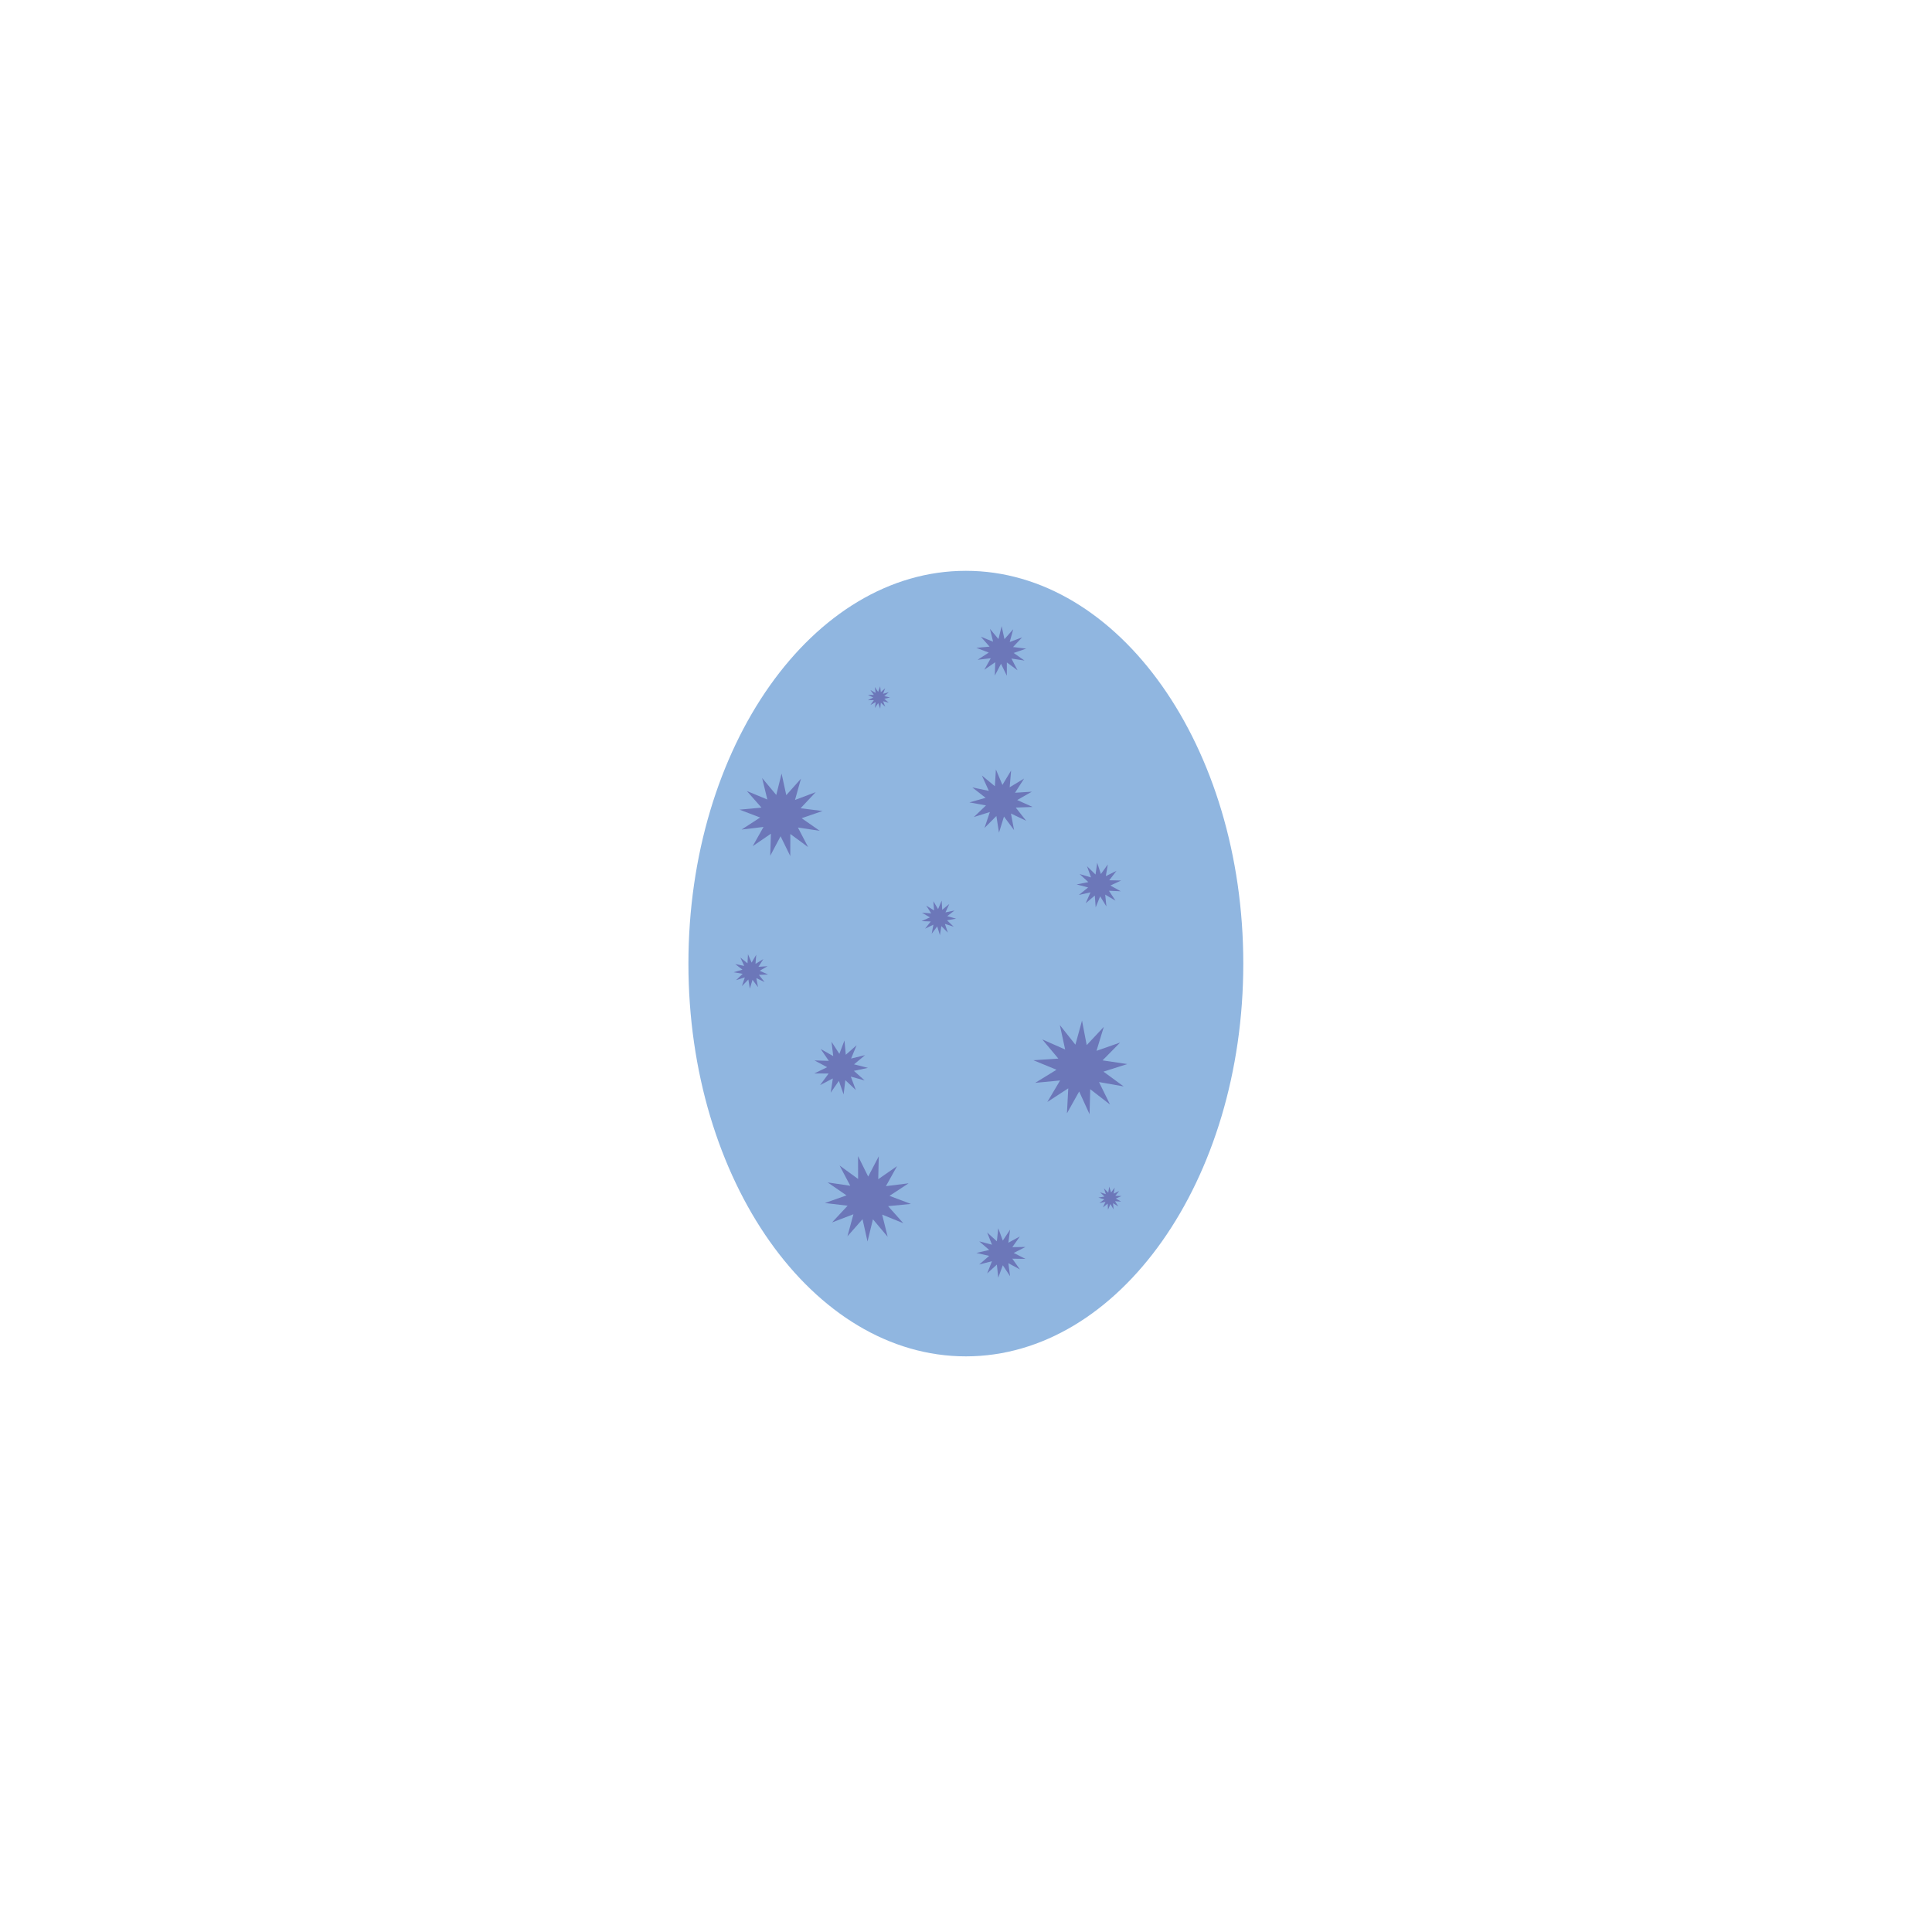
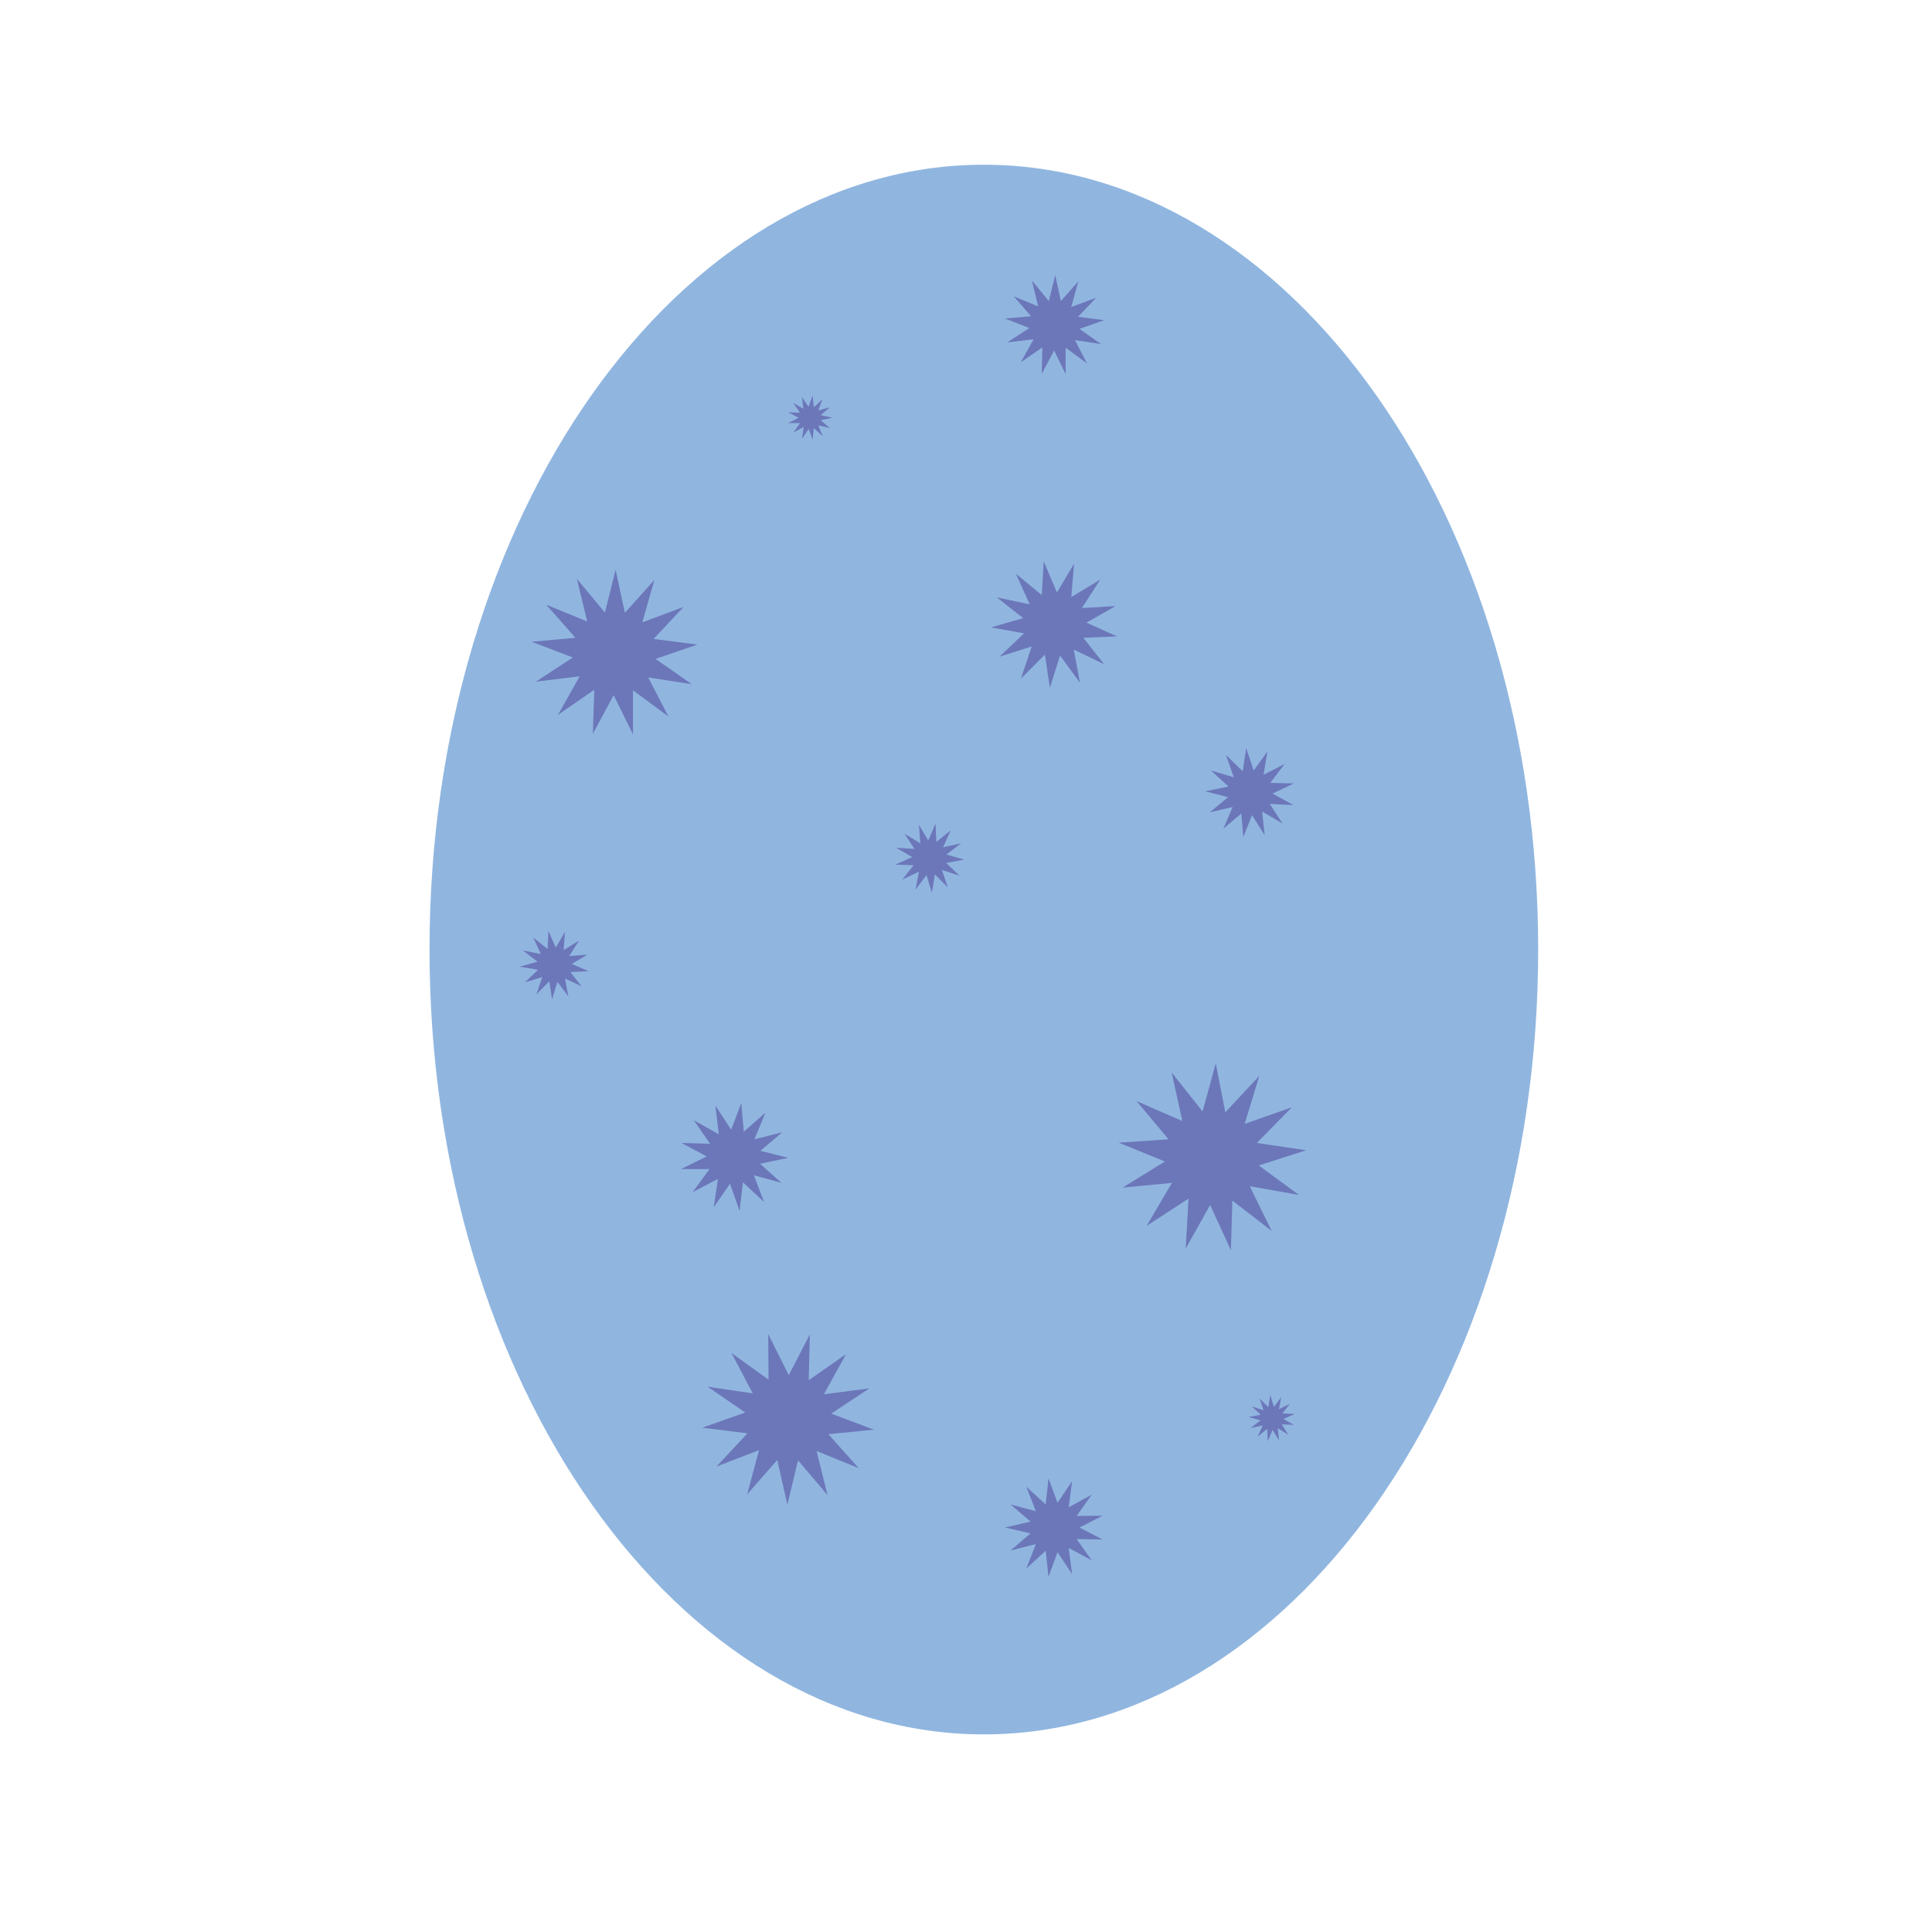
- <svg xmlns="http://www.w3.org/2000/svg" version="1.0" id="Layer_1" x="0px" y="0px" viewBox="0 0 400 400" style="enable-background:new 0 0 400 400;" xml:space="preserve">
+ <svg xmlns="http://www.w3.org/2000/svg" version="1.1" id="Layer_1" x="0px" y="0px" viewBox="0 0 687.3 687.3" style="enable-background:new 0 0 687.3 687.3;" xml:space="preserve">
  <style type="text/css">
	.st0{fill:#90B6E0;}
	.st1{fill:#6C77B9;}
</style>
  <g id="E-Plesiosaurus">
-     <ellipse class="st0" cx="199.97" cy="199.5" rx="57.44" ry="81.32" />
-     <polygon class="st1" points="167.31,175.38 163.63,172.67 163.62,177.24 161.61,173.14 159.47,177.18 159.61,172.61 155.84,175.19    158.08,171.21 153.54,171.75 157.38,169.26 153.11,167.63 157.66,167.21 154.64,163.78 158.87,165.53 157.79,161.08 160.72,164.59    161.82,160.16 162.79,164.63 165.83,161.22 164.6,165.62 168.88,164.01 165.75,167.34 170.29,167.91 165.97,169.4 169.72,172.01    165.2,171.33  " />
-     <polygon class="st1" points="229.82,228.68 225.72,225.51 225.58,230.69 223.43,225.98 220.9,230.5 221.17,225.33 216.84,228.15    219.48,223.7 214.33,224.19 218.74,221.48 213.95,219.51 219.12,219.17 215.79,215.2 220.53,217.29 219.43,212.23 222.65,216.29    224.02,211.3 224.99,216.38 228.53,212.6 227.02,217.56 231.91,215.85 228.27,219.54 233.39,220.3 228.46,221.87 232.64,224.93    227.54,224.03  " />
-     <polygon class="st1" points="179.7,221.09 176.79,221.71 179.01,223.69 176.15,222.9 177.19,225.68 175.02,223.64 174.66,226.59    173.68,223.78 171.99,226.22 172.43,223.28 169.79,224.66 171.56,222.26 168.58,222.25 171.26,220.95 168.63,219.55 171.6,219.64    169.92,217.19 172.51,218.65 172.16,215.69 173.78,218.19 174.84,215.41 175.11,218.38 177.35,216.41 176.21,219.16 179.1,218.46    176.82,220.36  " />
-     <polygon class="st1" points="210.67,138.78 208.46,137.15 208.45,139.9 207.25,137.43 205.97,139.86 206.05,137.11 203.79,138.66    205.13,136.28 202.41,136.6 204.71,135.11 202.15,134.13 204.88,133.88 203.07,131.82 205.61,132.86 204.96,130.2 206.72,132.31    207.38,129.64 207.96,132.33 209.78,130.28 209.05,132.92 211.62,131.96 209.74,133.96 212.46,134.29 209.87,135.19 212.12,136.76    209.41,136.35  " />
-     <polygon class="st1" points="212.46,169.94 209.31,168.43 209.95,171.86 207.86,169.06 206.83,172.39 206.29,168.95 203.83,171.42    204.94,168.12 201.62,169.16 204.14,166.75 200.71,166.13 204.06,165.18 201.31,163.03 204.73,163.74 203.29,160.56 205.98,162.78    206.19,159.3 207.54,162.51 209.34,159.52 209.04,163 212.03,161.19 210.15,164.13 213.63,163.91 210.6,165.64 213.79,167.07    210.3,167.2  " />
-     <polygon class="st1" points="191.53,192.27 192.71,190.78 190.8,190.71 192.54,189.93 190.89,188.98 192.79,189.1 191.77,187.5    193.39,188.49 193.24,186.59 194.22,188.22 194.96,186.47 195.07,188.37 196.54,187.16 195.75,188.9 197.62,188.51 196.11,189.68    197.94,190.2 196.07,190.54 197.45,191.86 195.63,191.28 196.24,193.09 194.9,191.74 194.6,193.62 194.04,191.8 192.9,193.32    193.25,191.45  " />
-     <polygon class="st1" points="187.02,253.25 182.64,251.47 183.78,256.06 180.73,252.44 179.61,257.04 178.58,252.42 175.45,255.97    176.69,251.4 172.27,253.09 175.49,249.63 170.79,249.07 175.26,247.49 171.36,244.81 176.04,245.5 173.83,241.31 177.66,244.09    177.65,239.36 179.75,243.6 181.94,239.4 181.83,244.14 185.72,241.44 183.42,245.58 188.12,244.99 184.16,247.59 188.59,249.26    183.87,249.72  " />
-     <polygon class="st1" points="202.15,259.41 204.8,258.79 202.74,257.01 205.38,257.7 204.38,255.17 206.39,257 206.68,254.29    207.62,256.85 209.13,254.59 208.77,257.29 211.16,255.99 209.59,258.21 212.31,258.17 209.88,259.41 212.31,260.64 209.59,260.6    211.16,262.82 208.77,261.53 209.13,264.23 207.62,261.96 206.68,264.52 206.39,261.82 204.38,263.65 205.38,261.12 202.74,261.8    204.8,260.02  " />
-     <polygon class="st1" points="230.95,186.47 228.82,185.22 229.07,187.67 227.77,185.58 226.85,187.86 226.67,185.41 224.79,187    225.77,184.75 223.37,185.29 225.29,183.74 222.91,183.11 225.33,182.63 223.52,180.96 225.88,181.66 225.05,179.34 226.82,181.06    227.16,178.63 227.93,180.96 229.36,178.97 228.95,181.39 231.16,180.3 229.66,182.25 232.12,182.3 229.89,183.34 232.05,184.53    229.59,184.42  " />
-     <polygon class="st1" points="179.7,144.97 180.79,144.41 179.7,143.86 180.92,143.87 180.21,142.87 181.29,143.46 181.12,142.24    181.81,143.26 182.23,142.1 182.36,143.32 183.27,142.49 182.82,143.64 184.01,143.32 183.08,144.13 184.28,144.4 183.08,144.68    184.01,145.48 182.83,145.18 183.28,146.32 182.37,145.49 182.24,146.71 181.82,145.56 181.14,146.58 181.3,145.37 180.22,145.95    180.93,144.95  " />
-     <polygon class="st1" points="158.3,203.32 156.59,202.51 156.94,204.38 155.8,202.86 155.25,204.68 154.94,202.8 153.61,204.16    154.21,202.36 152.4,202.93 153.77,201.62 151.9,201.29 153.72,200.76 152.22,199.6 154.08,199.98 153.29,198.25 154.76,199.45    154.86,197.56 155.61,199.3 156.57,197.67 156.42,199.56 158.04,198.57 157.03,200.17 158.92,200.04 157.28,200.99 159.02,201.76    157.12,201.84  " />
-     <polygon class="st1" points="232.12,248.78 230.85,248.7 231.53,249.78 230.45,249.11 230.55,250.38 229.9,249.28 229.4,250.45    229.33,249.18 228.35,249.99 228.88,248.83 227.63,249.08 228.64,248.31 227.41,247.95 228.67,247.73 227.75,246.85 228.96,247.24    228.56,246.03 229.45,246.93 229.66,245.68 230.03,246.9 230.79,245.88 230.56,247.13 231.71,246.59 230.91,247.58 232.19,247.63    231.02,248.15  " />
+     <ellipse class="st0" cx="350" cy="337.8" rx="197.2" ry="279.2" />
+     <polygon class="st1" points="237.8,254.9 225.2,245.6 225.2,261.3 218.3,247.3 210.9,261.1 211.4,245.4 198.5,254.3 206.2,240.6    190.6,242.5 203.8,233.9 189.1,228.3 204.7,226.9 194.3,215.1 208.9,221.1 205.2,205.9 215.2,217.9 219,202.7 222.3,218    232.8,206.3 228.5,221.4 243.2,215.9 232.5,227.3 248.1,229.3 233.2,234.4 246.1,243.4 230.6,241  " />
+     <polygon class="st1" points="452.4,437.9 438.4,427.1 437.9,444.8 430.5,428.7 421.8,444.2 422.8,426.4 407.9,436.1 416.9,420.8    399.3,422.5 414.4,413.2 398,406.5 415.7,405.3 404.3,391.7 420.6,398.8 416.8,381.5 427.8,395.4 432.5,378.3 435.9,395.7    448,382.7 442.8,399.8 459.6,393.9 447.1,406.6 464.7,409.2 447.8,414.6 462.1,425.1 444.6,422  " />
+     <polygon class="st1" points="280.4,411.9 270.4,414 278,420.8 268.2,418.1 271.8,427.6 264.3,420.6 263.1,430.8 259.7,421.1    253.9,429.5 255.4,419.4 246.4,424.1 252.4,415.9 242.2,415.9 251.4,411.4 242.4,406.6 252.6,406.9 246.8,398.5 255.7,403.5    254.5,393.3 260.1,401.9 263.7,392.4 264.6,402.6 272.3,395.8 268.4,405.3 278.3,402.8 270.5,409.4  " />
+     <polygon class="st1" points="386.7,129.3 379.1,123.7 379.1,133.1 375,124.7 370.6,133 370.8,123.6 363.1,128.9 367.7,120.7    358.3,121.8 366.2,116.7 357.5,113.3 366.8,112.5 360.6,105.4 369.3,109 367.1,99.8 373.1,107.1 375.4,97.9 377.4,107.1    383.6,100.1 381.1,109.2 390,105.9 383.5,112.7 392.8,113.9 384,117 391.7,122.4 382.4,121  " />
+     <polygon class="st1" points="392.8,236.3 382,231.1 384.2,242.9 377.1,233.2 373.5,244.7 371.7,232.9 363.2,241.4 367,230    355.6,233.6 364.3,225.3 352.5,223.2 364,219.9 354.6,212.5 366.3,215 361.4,204.1 370.6,211.7 371.3,199.7 376,210.8 382.1,200.5    381.1,212.4 391.4,206.2 384.9,216.3 396.9,215.6 386.5,221.5 397.4,226.4 385.4,226.9  " />
+     <polygon class="st1" points="321,312.9 325,307.8 318.5,307.6 324.5,304.9 318.8,301.6 325.3,302 321.8,296.6 327.4,300    326.9,293.4 330.2,299 332.8,293 333.1,299.5 338.2,295.4 335.5,301.4 341.9,300 336.7,304 343,305.8 336.6,307 341.3,311.5    335.1,309.5 337.2,315.7 332.6,311.1 331.5,317.6 329.6,311.3 325.7,316.5 326.9,310.1  " />
+     <polygon class="st1" points="305.5,522.3 290.5,516.2 294.4,531.9 283.9,519.5 280.1,535.3 276.5,519.4 265.8,531.6 270,515.9    254.9,521.7 265.9,509.9 249.8,507.9 265.1,502.5 251.7,493.3 267.8,495.7 260.2,481.3 273.4,490.8 273.3,474.6 280.6,489.2    288.1,474.7 287.7,491 301,481.7 293.1,496 309.3,493.9 295.7,502.9 310.9,508.6 294.7,510.2  " />
+     <polygon class="st1" points="357.5,543.4 366.6,541.3 359.5,535.2 368.5,537.6 365.1,528.9 372,535.2 373,525.9 376.2,534.6    381.4,526.9 380.2,536.2 388.4,531.7 383,539.3 392.3,539.2 384,543.4 392.3,547.7 383,547.5 388.4,555.1 380.2,550.7 381.4,560    376.2,552.2 373,561 372,551.7 365.1,558 368.5,549.3 359.5,551.6 366.6,545.5  " />
+     <polygon class="st1" points="456.3,293 449,288.7 449.9,297.1 445.4,290 442.3,297.8 441.6,289.4 435.2,294.8 438.5,287.1    430.3,289 436.9,283.6 428.7,281.5 437,279.8 430.8,274.1 438.9,276.5 436.1,268.5 442.1,274.4 443.3,266.1 446,274.1 450.9,267.3    449.5,275.6 457,271.8 451.9,278.5 460.3,278.7 452.7,282.3 460.1,286.4 451.7,286  " />
+     <polygon class="st1" points="280.4,150.5 284.1,148.6 280.4,146.7 284.6,146.8 282.1,143.3 285.8,145.4 285.3,141.2 287.6,144.7    289.1,140.7 289.5,144.9 292.6,142 291.1,146 295.2,144.9 292,147.7 296.1,148.6 292,149.5 295.2,152.3 291.1,151.3 292.7,155.2    289.5,152.3 289.1,156.5 287.7,152.6 285.3,156.1 285.9,151.9 282.2,153.9 284.6,150.5  " />
+     <polygon class="st1" points="206.9,350.9 201,348.1 202.2,354.5 198.3,349.3 196.4,355.5 195.4,349.1 190.8,353.8 192.9,347.6    186.7,349.5 191.4,345 184.9,343.9 191.2,342.1 186,338.1 192.4,339.4 189.7,333.5 194.8,337.6 195.1,331.1 197.7,337.1 201,331.5    200.5,338 206,334.6 202.5,340.1 209,339.6 203.4,342.9 209.4,345.5 202.9,345.8  " />
+     <polygon class="st1" points="460.3,506.9 456,506.7 458.3,510.4 454.6,508.1 455,512.4 452.7,508.7 451,512.7 450.8,508.3    447.4,511.1 449.2,507.1 444.9,508 448.4,505.3 444.2,504.1 448.5,503.3 445.3,500.3 449.5,501.7 448.1,497.5 451.2,500.6    451.9,496.3 453.2,500.5 455.8,497 455,501.3 458.9,499.4 456.2,502.8 460.6,503 456.6,504.8  " />
  </g>
</svg>
